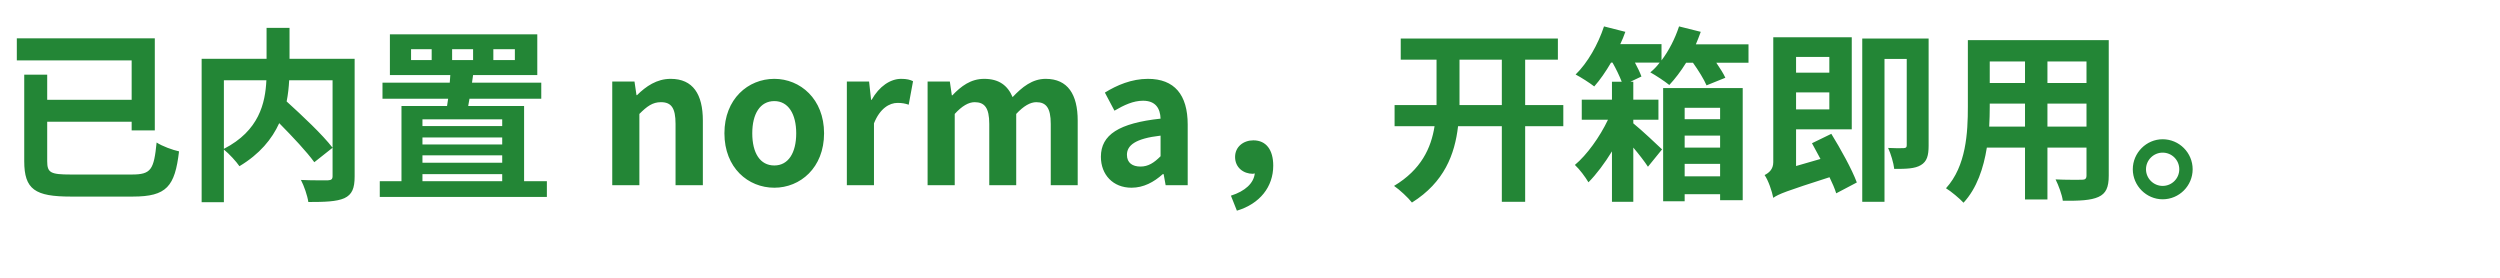
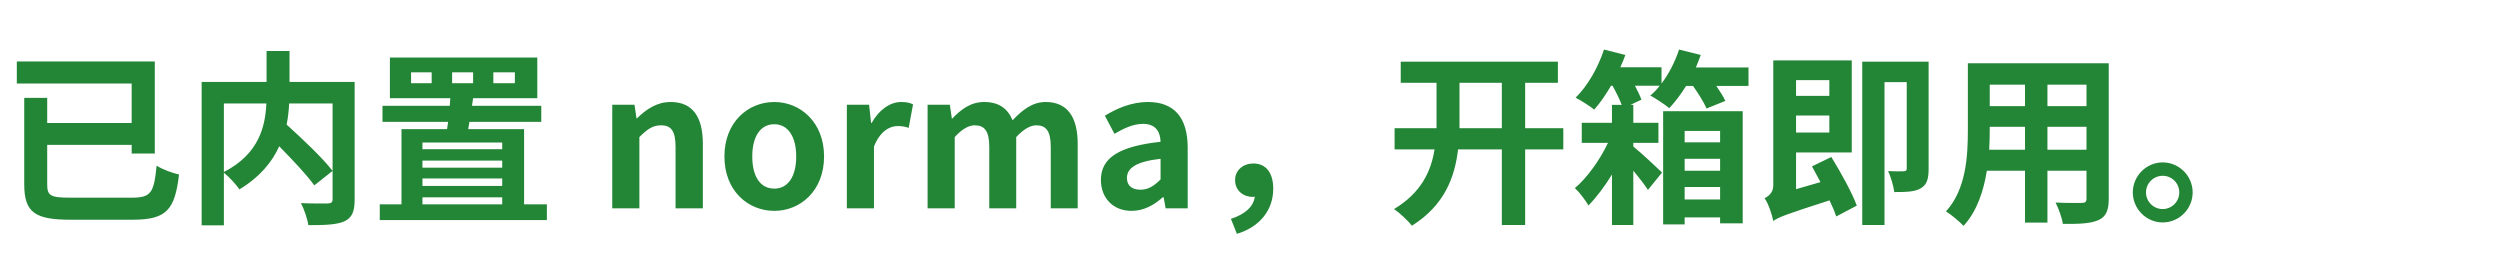
<svg xmlns="http://www.w3.org/2000/svg" width="216" height="24" viewBox="0 0 216 24" role="img" aria-labelledby="title">
-   <text x="0" y="16" fill="#238636" font-family="-apple-system, BlinkMacSystemFont, 'Segoe UI', 'Noto Sans CJK SC', 'Microsoft YaHei', sans-serif" font-size="16" font-weight="700">已内置 norma，开箱即用。</text>
+   <text x="0" y="18" fill="#238636" font-family="-apple-system, BlinkMacSystemFont, 'Segoe UI', 'Noto Sans CJK SC', 'Microsoft YaHei', sans-serif" font-size="16" font-weight="700">已内置 norma，开箱即用。</text>
</svg>
